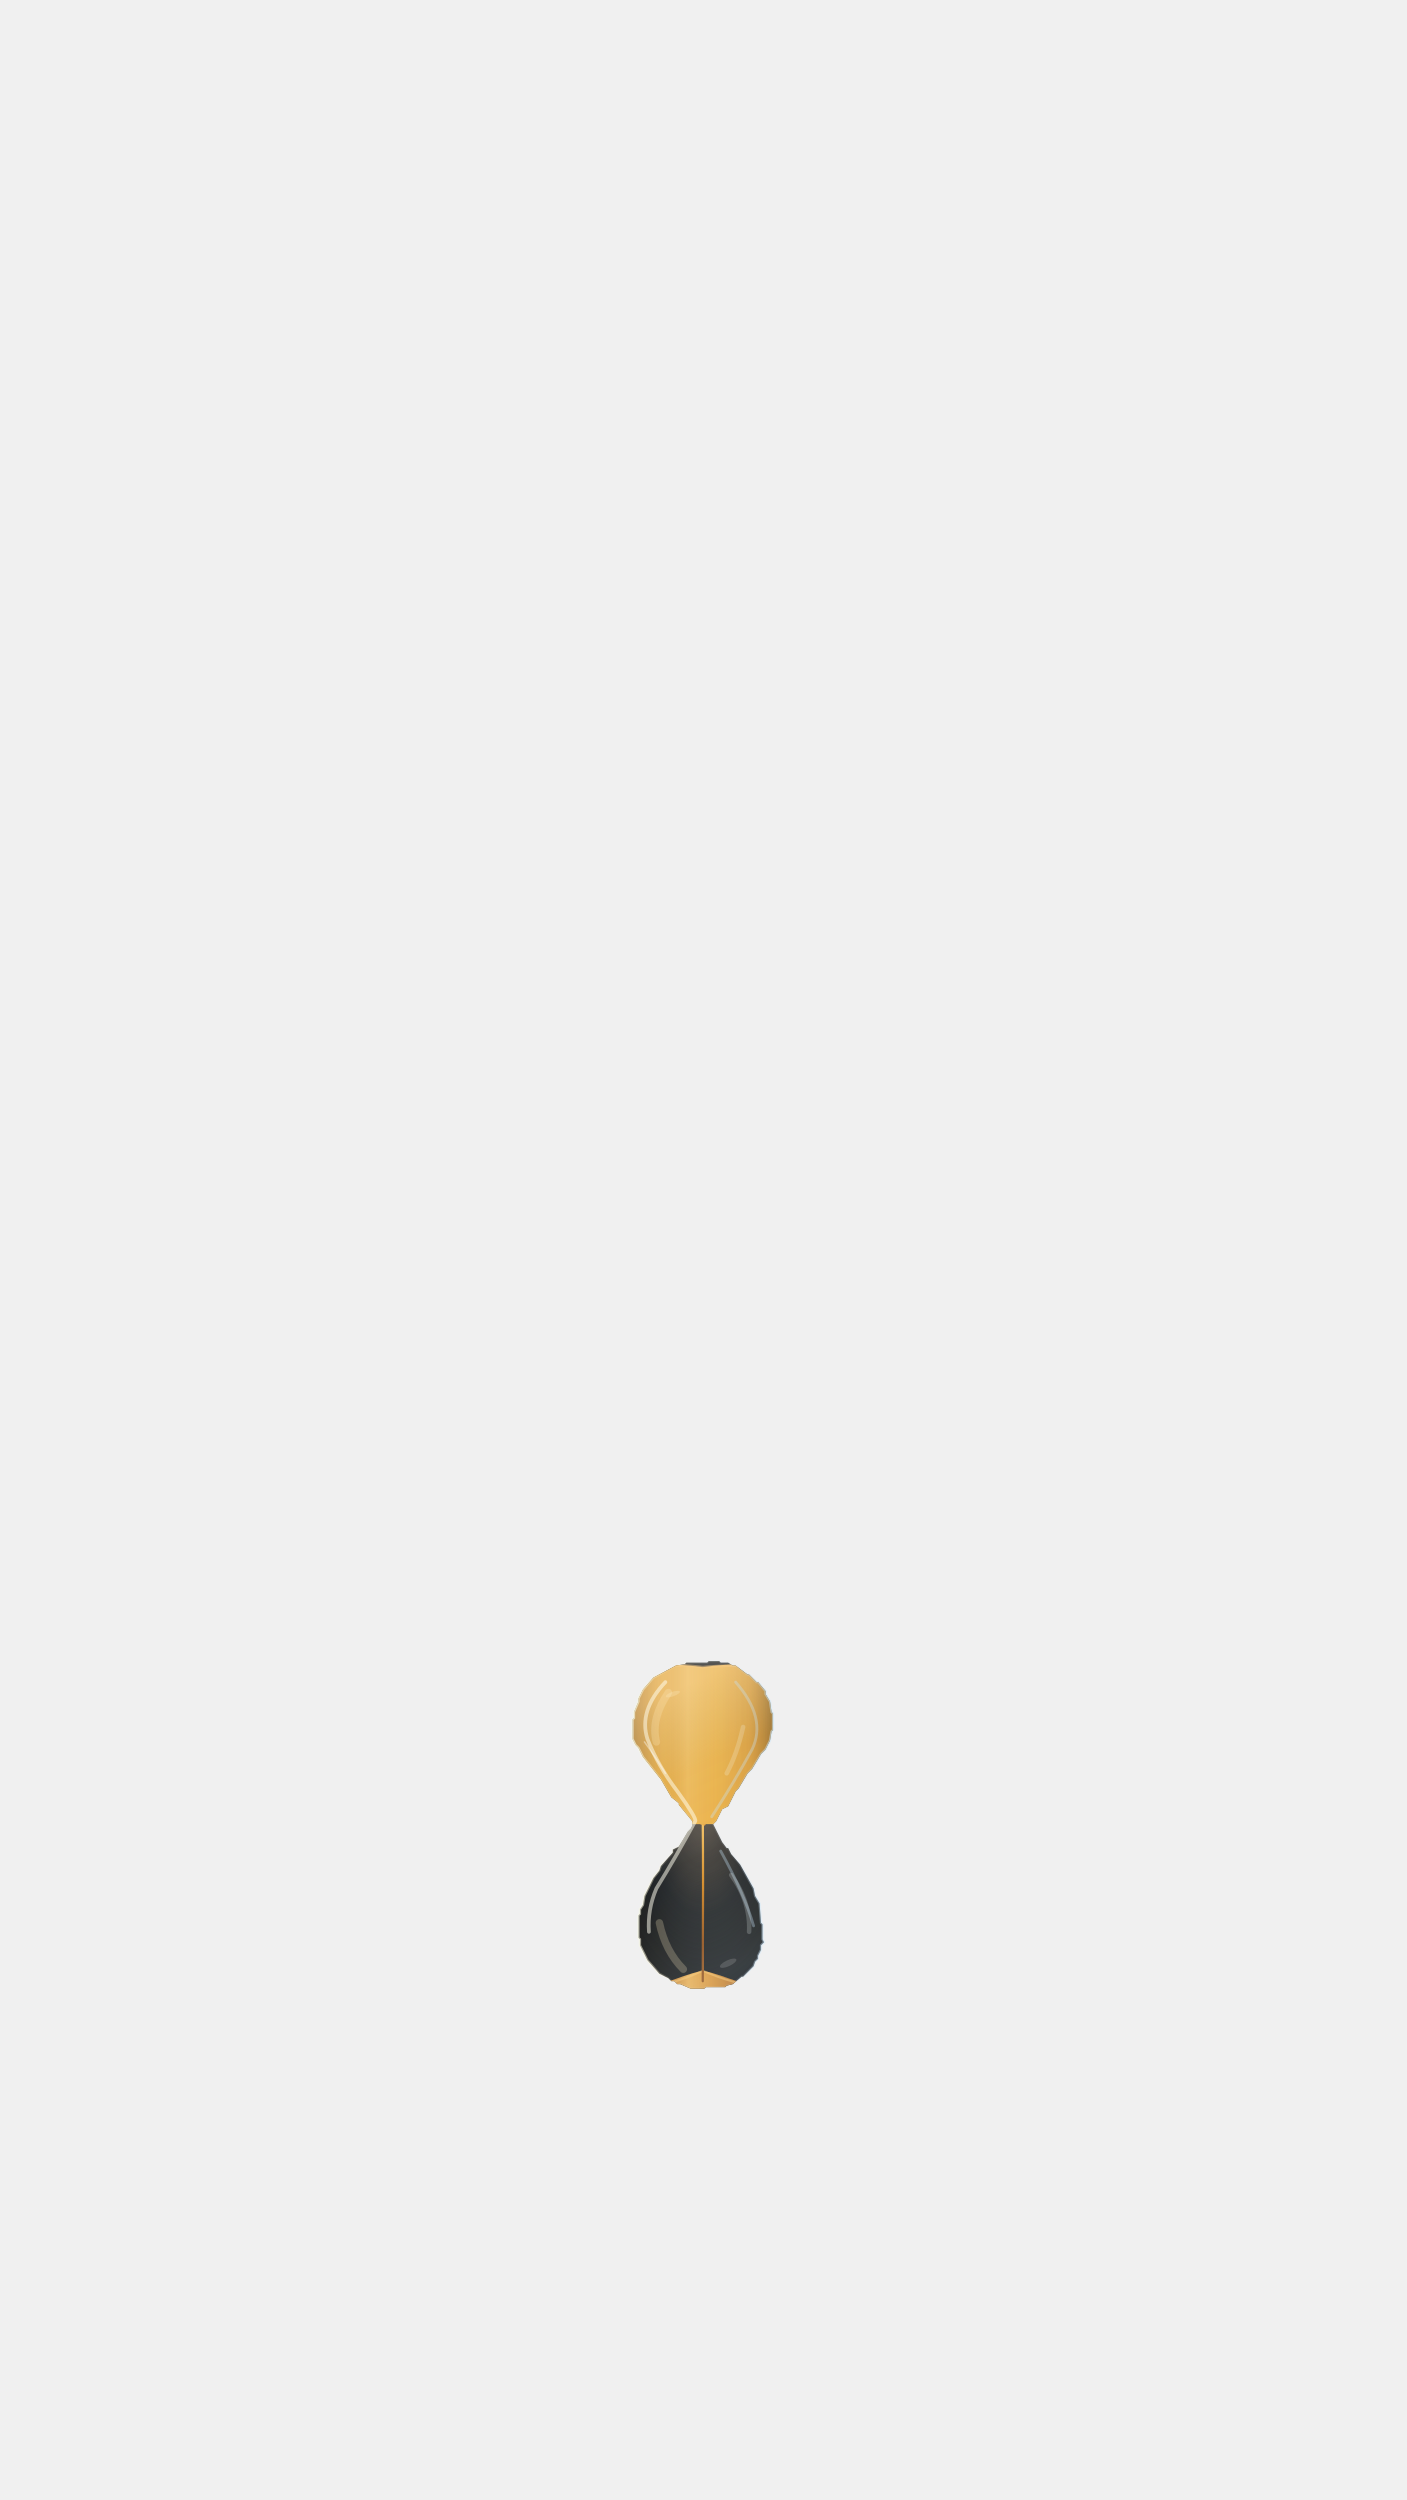
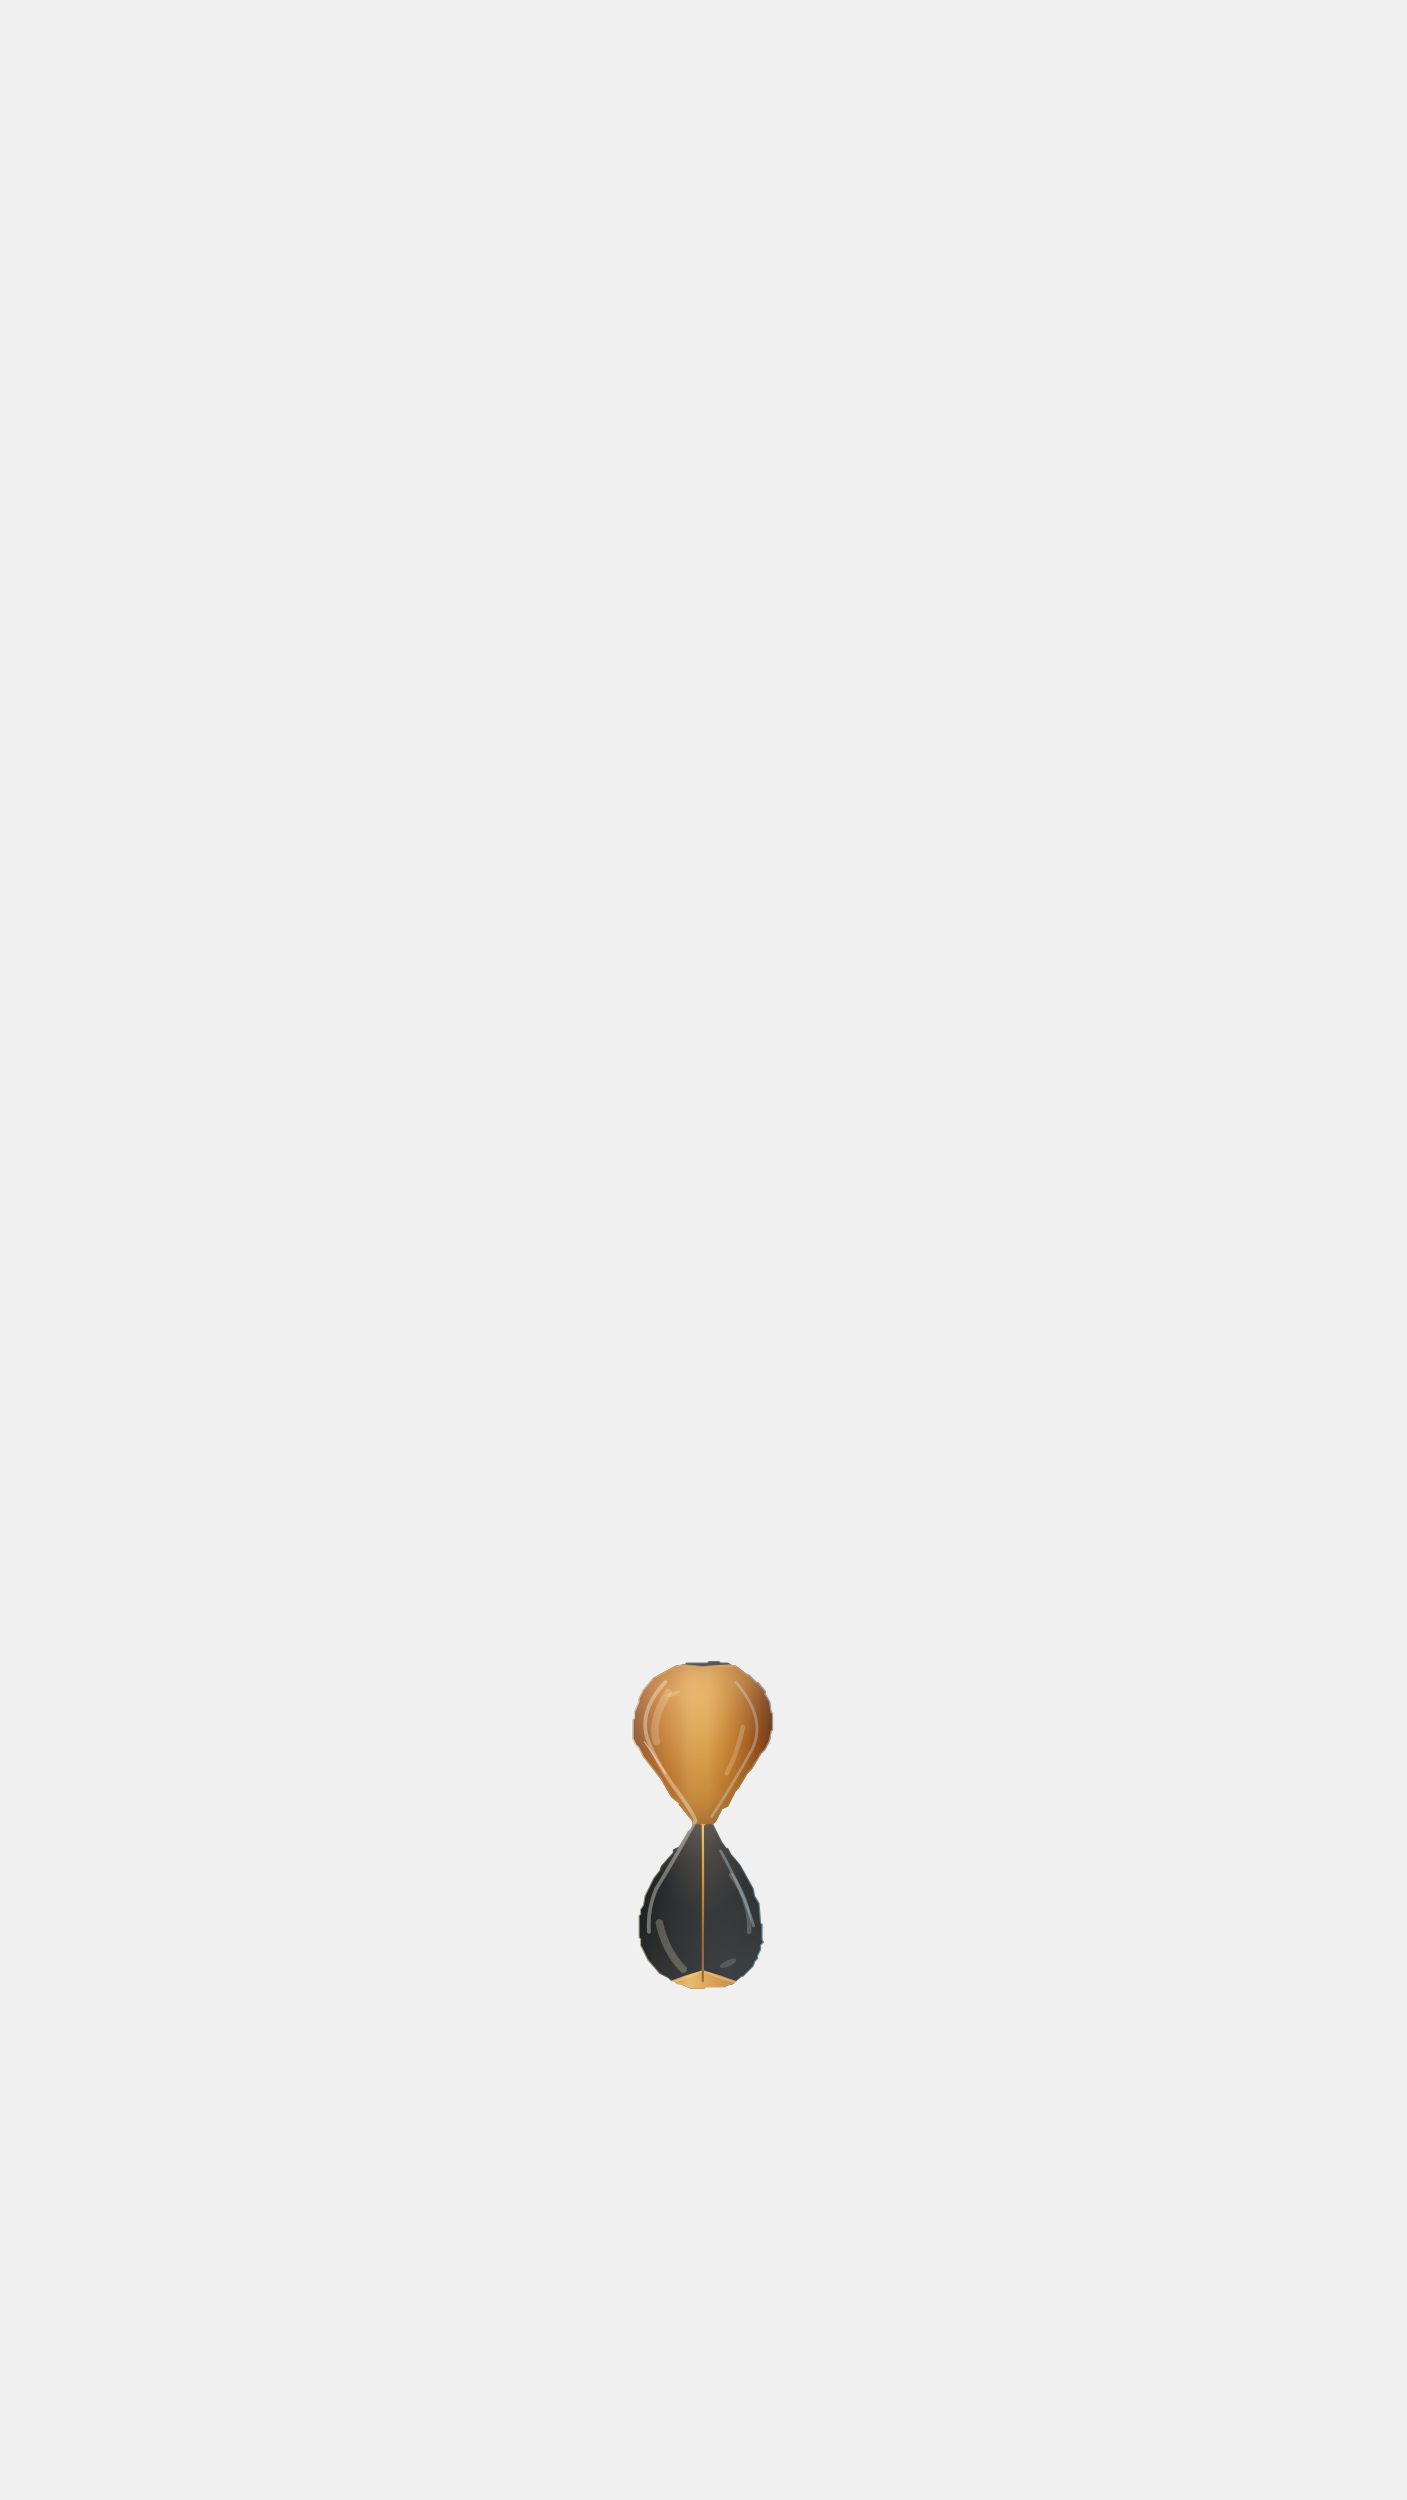
<svg xmlns="http://www.w3.org/2000/svg" width="941" height="1672" viewBox="0 0 941 1672" fill="none">
  <defs>
    <path id="glassOutline" d="M481 1111 L474 1111 L473 1112 L459 1112 L458 1113 L452 1114 L437 1122 L430 1130 L427 1136 L427 1138 L424 1145 L424 1149 L423 1150 L423 1163 L425 1167 L427 1169 L430 1175 L442 1190 L449 1202 L454 1206 L454 1207 L463 1218 L463 1221 L462 1223 L460 1225 L454 1235 L450 1237 L450 1239 L442 1248 L441 1251 L437 1256 L431 1268 L430 1274 L428 1277 L428 1280 L427 1281 L427 1296 L428 1297 L428 1301 L433 1311 L441 1320 L447 1323 L449 1325 L451 1325 L453 1327 L455 1327 L462 1330 L471 1330 L472 1329 L485 1329 L486 1328 L490 1327 L496 1322 L497 1322 L504 1315 L505 1312 L507 1310 L507 1308 L509 1304 L509 1301 L511 1299 L510 1297 L510 1287 L509 1286 L508 1273 L505 1268 L504 1263 L495 1247 L489 1240 L487 1236 L486 1236 L483 1232 L477 1220 L479 1218 L483 1210 L487 1208 L492 1198 L494 1196 L500 1186 L503 1183 L509 1173 L512 1170 L515 1164 L516 1158 L517 1157 L517 1146 L516 1145 L515 1138 L512 1133 L512 1131 L507 1125 L506 1125 L501 1120 L500 1120 L492 1114 L490 1114 L487 1112 L482 1112Z" />
    <clipPath id="glassClip">
      <use href="#glassOutline" />
    </clipPath>
    <clipPath id="topChamber">
      <rect x="410" y="1100" width="120" height="120" />
    </clipPath>
    <clipPath id="bottomChamber">
      <rect x="410" y="1220" width="120" height="120" />
    </clipPath>
    <radialGradient id="chamber" cx="0" cy="0" r="1" gradientUnits="userSpaceOnUse" gradientTransform="translate(470 1210) rotate(90) scale(130 68)">
      <stop stop-color="#2e2418" stop-opacity=".72" />
      <stop offset=".54" stop-color="#0c1116" stop-opacity=".92" />
      <stop offset="1" stop-color="#060708" stop-opacity=".99" />
    </radialGradient>
-     <linearGradient id="sand" x1="451" y1="1116" x2="491" y2="1331" gradientUnits="userSpaceOnUse">
-       <stop stop-color="#eab149" />
-       <stop offset=".2" stop-color="#d68c28" />
-       <stop offset=".56" stop-color="#b96b1b" />
-       <stop offset=".83" stop-color="#a15516" />
-       <stop offset="1" stop-color="#79360d" />
+     <linearGradient id="upperSand" x1="416" y1="36" x2="524" y2="36" gradientUnits="userSpaceOnUse">
+       <stop stop-color="#612b0b" />
+       <stop offset=".12" stop-color="#984612" />
+       <stop offset=".28" stop-color="#c87823" />
+       <stop offset=".44" stop-color="#df9c3c" />
+       <stop offset=".53" stop-color="#e2a142" />
+       <stop offset=".68" stop-color="#c47a22" />
+       <stop offset=".86" stop-color="#91400f" />
+       <stop offset="1" stop-color="#5a270b" />
+     </linearGradient>
+     <linearGradient id="upperSandDepth" x1="466" y1="-7" x2="466" y2="115" gradientUnits="userSpaceOnUse">
+       <stop stop-color="#8d3f0b" stop-opacity=".42" />
+       <stop offset=".22" stop-color="#e19e3e" stop-opacity=".05" />
+       <stop offset=".48" stop-color="#ab5f18" stop-opacity=".16" />
+       <stop offset=".76" stop-color="#71330c" stop-opacity=".31" />
+       <stop offset="1" stop-color="#3d1b08" stop-opacity=".60" />
    </linearGradient>
    <linearGradient id="sandRidge" x1="424" y1="0" x2="518" y2="0" gradientUnits="userSpaceOnUse">
      <stop stop-color="#6b310b" />
      <stop offset=".16" stop-color="#aa5e18" />
      <stop offset=".39" stop-color="#e5a33f" />
      <stop offset=".55" stop-color="#d68a28" />
      <stop offset=".79" stop-color="#ae6018" />
      <stop offset="1" stop-color="#612a0a" />
    </linearGradient>
    <linearGradient id="sandVolume" x1="421" y1="0" x2="518" y2="0" gradientUnits="userSpaceOnUse">
      <stop stop-color="#3d1b08" stop-opacity=".58" />
      <stop offset=".23" stop-color="#a15a15" stop-opacity=".10" />
      <stop offset=".4" stop-color="#ffe0a0" stop-opacity=".30" />
      <stop offset=".59" stop-color="#f5bd57" stop-opacity=".14" />
      <stop offset=".83" stop-color="#833c0b" stop-opacity=".26" />
      <stop offset="1" stop-color="#241004" stop-opacity=".65" />
    </linearGradient>
    <linearGradient id="gloss" x1="431" y1="1140" x2="510" y2="1308" gradientUnits="userSpaceOnUse">
      <stop stop-color="#fff8e9" stop-opacity=".27" />
      <stop offset=".28" stop-color="#c4e4f4" stop-opacity=".055" />
      <stop offset=".58" stop-color="#e8d5ab" stop-opacity=".03" />
      <stop offset="1" stop-color="#e1f3fb" stop-opacity=".21" />
    </linearGradient>
    <linearGradient id="edge" x1="424" y1="1200" x2="518" y2="1200" gradientUnits="userSpaceOnUse">
      <stop stop-color="#f6f8e7" stop-opacity=".68" />
      <stop offset=".24" stop-color="#fff4cb" stop-opacity=".12" />
      <stop offset=".72" stop-color="#bddbf4" stop-opacity=".10" />
      <stop offset="1" stop-color="#cce8fb" stop-opacity=".55" />
    </linearGradient>
    <linearGradient id="streamGold" x1="467" y1="1220" x2="474" y2="1300" gradientUnits="userSpaceOnUse">
      <stop stop-color="#f4c56a" />
      <stop offset=".5" stop-color="#d48a27" />
      <stop offset="1" stop-color="#8d4912" />
    </linearGradient>
    <filter id="grainGlow" x="-80%" y="-40%" width="260%" height="180%">
      <feGaussianBlur stdDeviation=".65" />
    </filter>
  </defs>
  <g clip-path="url(#glassClip)">
    <use href="#glassOutline" fill="url(#chamber)" />
    <g clip-path="url(#topChamber)">
      <g transform="translate(0 1118)">
-         <path d="M416 -2 Q440 -7 470 -3 Q497 -7 524 -2 V138 H416Z" fill="url(#sand)" />
-         <path d="M416 -2 Q440 -7 470 -3 Q497 -7 524 -2 V138 H416Z" fill="url(#sandVolume)" opacity=".62" />
-         <path d="M423 -3 Q445 -6 470 -3 Q491 -5 518 -3" stroke="#f7bd62" stroke-opacity=".50" stroke-width="1.8" fill="none" />
+         <path d="M416 -2 Q440 -7 470 -3 Q497 -7 524 -2 V138 H416Z" fill="url(#upperSand)" />
+         <path d="M416 -2 Q440 -7 470 -3 Q497 -7 524 -2 V138 H416Z" fill="url(#upperSandDepth)" />
+         <path d="M416 -2 Q440 -7 470 -3 Q497 -7 524 -2 V138 H416Z" fill="url(#sandVolume)" opacity=".40" />
+         <path d="M423 -3 Q445 -6 470 -3 Q491 -5 518 -3" stroke="#d78b2d" stroke-opacity=".68" stroke-width="1.6" fill="none" />
        <animateTransform attributeName="transform" type="translate" values="0 1118;0 1118;0 1213;0 1213;0 1118" keyTimes="0;.02;.97;.985;1" dur="270s" repeatCount="indefinite" />
      </g>
    </g>
    <g clip-path="url(#bottomChamber)">
      <g transform="translate(0 1321)">
        <path d="M416 8 C444 9 451 1 470 -3 C489 1 497 9 524 8 V146 H416Z" fill="url(#sandRidge)" />
        <path d="M416 8 C444 9 451 1 470 -3 C489 1 497 9 524 8 V146 H416Z" fill="url(#sandVolume)" opacity=".54" />
        <path d="M427 8 Q447 8 470 -3 Q490 6 510 8" stroke="#ffcb6e" stroke-opacity=".46" stroke-width="1.3" fill="none" />
        <animateTransform attributeName="transform" type="translate" values="0 1321;0 1321;0 1234;0 1234;0 1321" keyTimes="0;.02;.97;.985;1" dur="270s" repeatCount="indefinite" />
      </g>
    </g>
    <g clip-path="url(#bottomChamber)">
      <path d="M470 1218 Q470.4 1251 470 1325" stroke="#d88f28" stroke-width="2.1" stroke-linecap="round" filter="url(#grainGlow)">
        <animate attributeName="opacity" values="0;.5;.5;0;0" keyTimes="0;.018;.96;.975;1" dur="270s" repeatCount="indefinite" />
      </path>
      <path d="M470 1218 Q470.4 1251 470 1325" stroke="url(#streamGold)" stroke-width="1.5" stroke-linecap="round">
        <animate attributeName="opacity" values="0;1;1;0;0" keyTimes="0;.018;.96;.975;1" dur="270s" repeatCount="indefinite" />
      </path>
      <g fill="#edaf4a">
        <animate attributeName="opacity" values="0;1;1;0;0" keyTimes="0;.018;.96;.975;1" dur="270s" repeatCount="indefinite" />
        <circle cx="469.3" cy="1219" r="1.45">
          <animate attributeName="cy" values="1219;1323" dur="1.4s" repeatCount="indefinite" />
          <animate attributeName="opacity" values="0;1;1;0" dur="1.4s" repeatCount="indefinite" />
        </circle>
        <circle cx="471" cy="1220" r=".95">
          <animate attributeName="cy" values="1220;1322" dur="1.65s" begin="-.4s" repeatCount="indefinite" />
          <animate attributeName="opacity" values="0;1;1;0" dur="1.65s" begin="-.4s" repeatCount="indefinite" />
        </circle>
        <circle cx="469.8" cy="1219" r="1.1">
          <animate attributeName="cy" values="1219;1323" dur="1.52s" begin="-.27s" repeatCount="indefinite" />
          <animate attributeName="opacity" values="0;1;1;0" dur="1.52s" begin="-.27s" repeatCount="indefinite" />
        </circle>
        <circle cx="470.5" cy="1220" r=".7">
          <animate attributeName="cy" values="1220;1323" dur="1.26s" begin="-.15s" repeatCount="indefinite" />
          <animate attributeName="opacity" values="0;1;1;0" dur="1.26s" begin="-.15s" repeatCount="indefinite" />
        </circle>
      </g>
    </g>
    <use href="#glassOutline" fill="url(#gloss)" />
-     <path d="M445 1125 Q427 1144 433 1163 Q440 1181 453 1198 Q466 1216 465 1218 Q452 1242 439 1263 Q433 1277 434 1292" stroke="#fffced" stroke-opacity=".53" stroke-width="2.5" stroke-linecap="round" fill="none" />
+     <path d="M445 1125 Q427 1144 433 1163 Q440 1181 453 1198 Q466 1216 465 1218 Q452 1242 439 1263 Q433 1277 434 1292" stroke="#fffced" stroke-opacity=".36" stroke-width="2.5" stroke-linecap="round" fill="none" />
    <path d="M492 1125 Q513 1149 503 1170 Q491 1192 476 1215 M482 1238 Q498 1267 504 1288" stroke="#c6e3f5" stroke-opacity=".35" stroke-width="1.9" stroke-linecap="round" fill="none" />
    <path d="M447 1132 Q435 1150 439 1165 M441 1286 Q445 1305 457 1317" stroke="#fff0c6" stroke-opacity=".24" stroke-width="5" stroke-linecap="round" fill="none" />
    <path d="M497 1155 Q493 1173 486 1186 M489 1254 Q502 1272 501 1292" stroke="#f5feff" stroke-opacity=".2" stroke-width="3" stroke-linecap="round" fill="none" />
    <path d="M431 1165 Q437 1173 445 1186" stroke="#ffffff" stroke-opacity=".4" stroke-width="1" stroke-linecap="round" fill="none" />
    <ellipse cx="450" cy="1133" rx="5" ry="1.5" fill="#fff8dc" opacity=".20" transform="rotate(-20 450 1133)" />
    <ellipse cx="487" cy="1313" rx="6" ry="2" fill="#ffffff" opacity=".15" transform="rotate(-25 487 1313)" />
  </g>
  <use href="#glassOutline" stroke="url(#edge)" stroke-width="1.55" fill="none" />
</svg>
